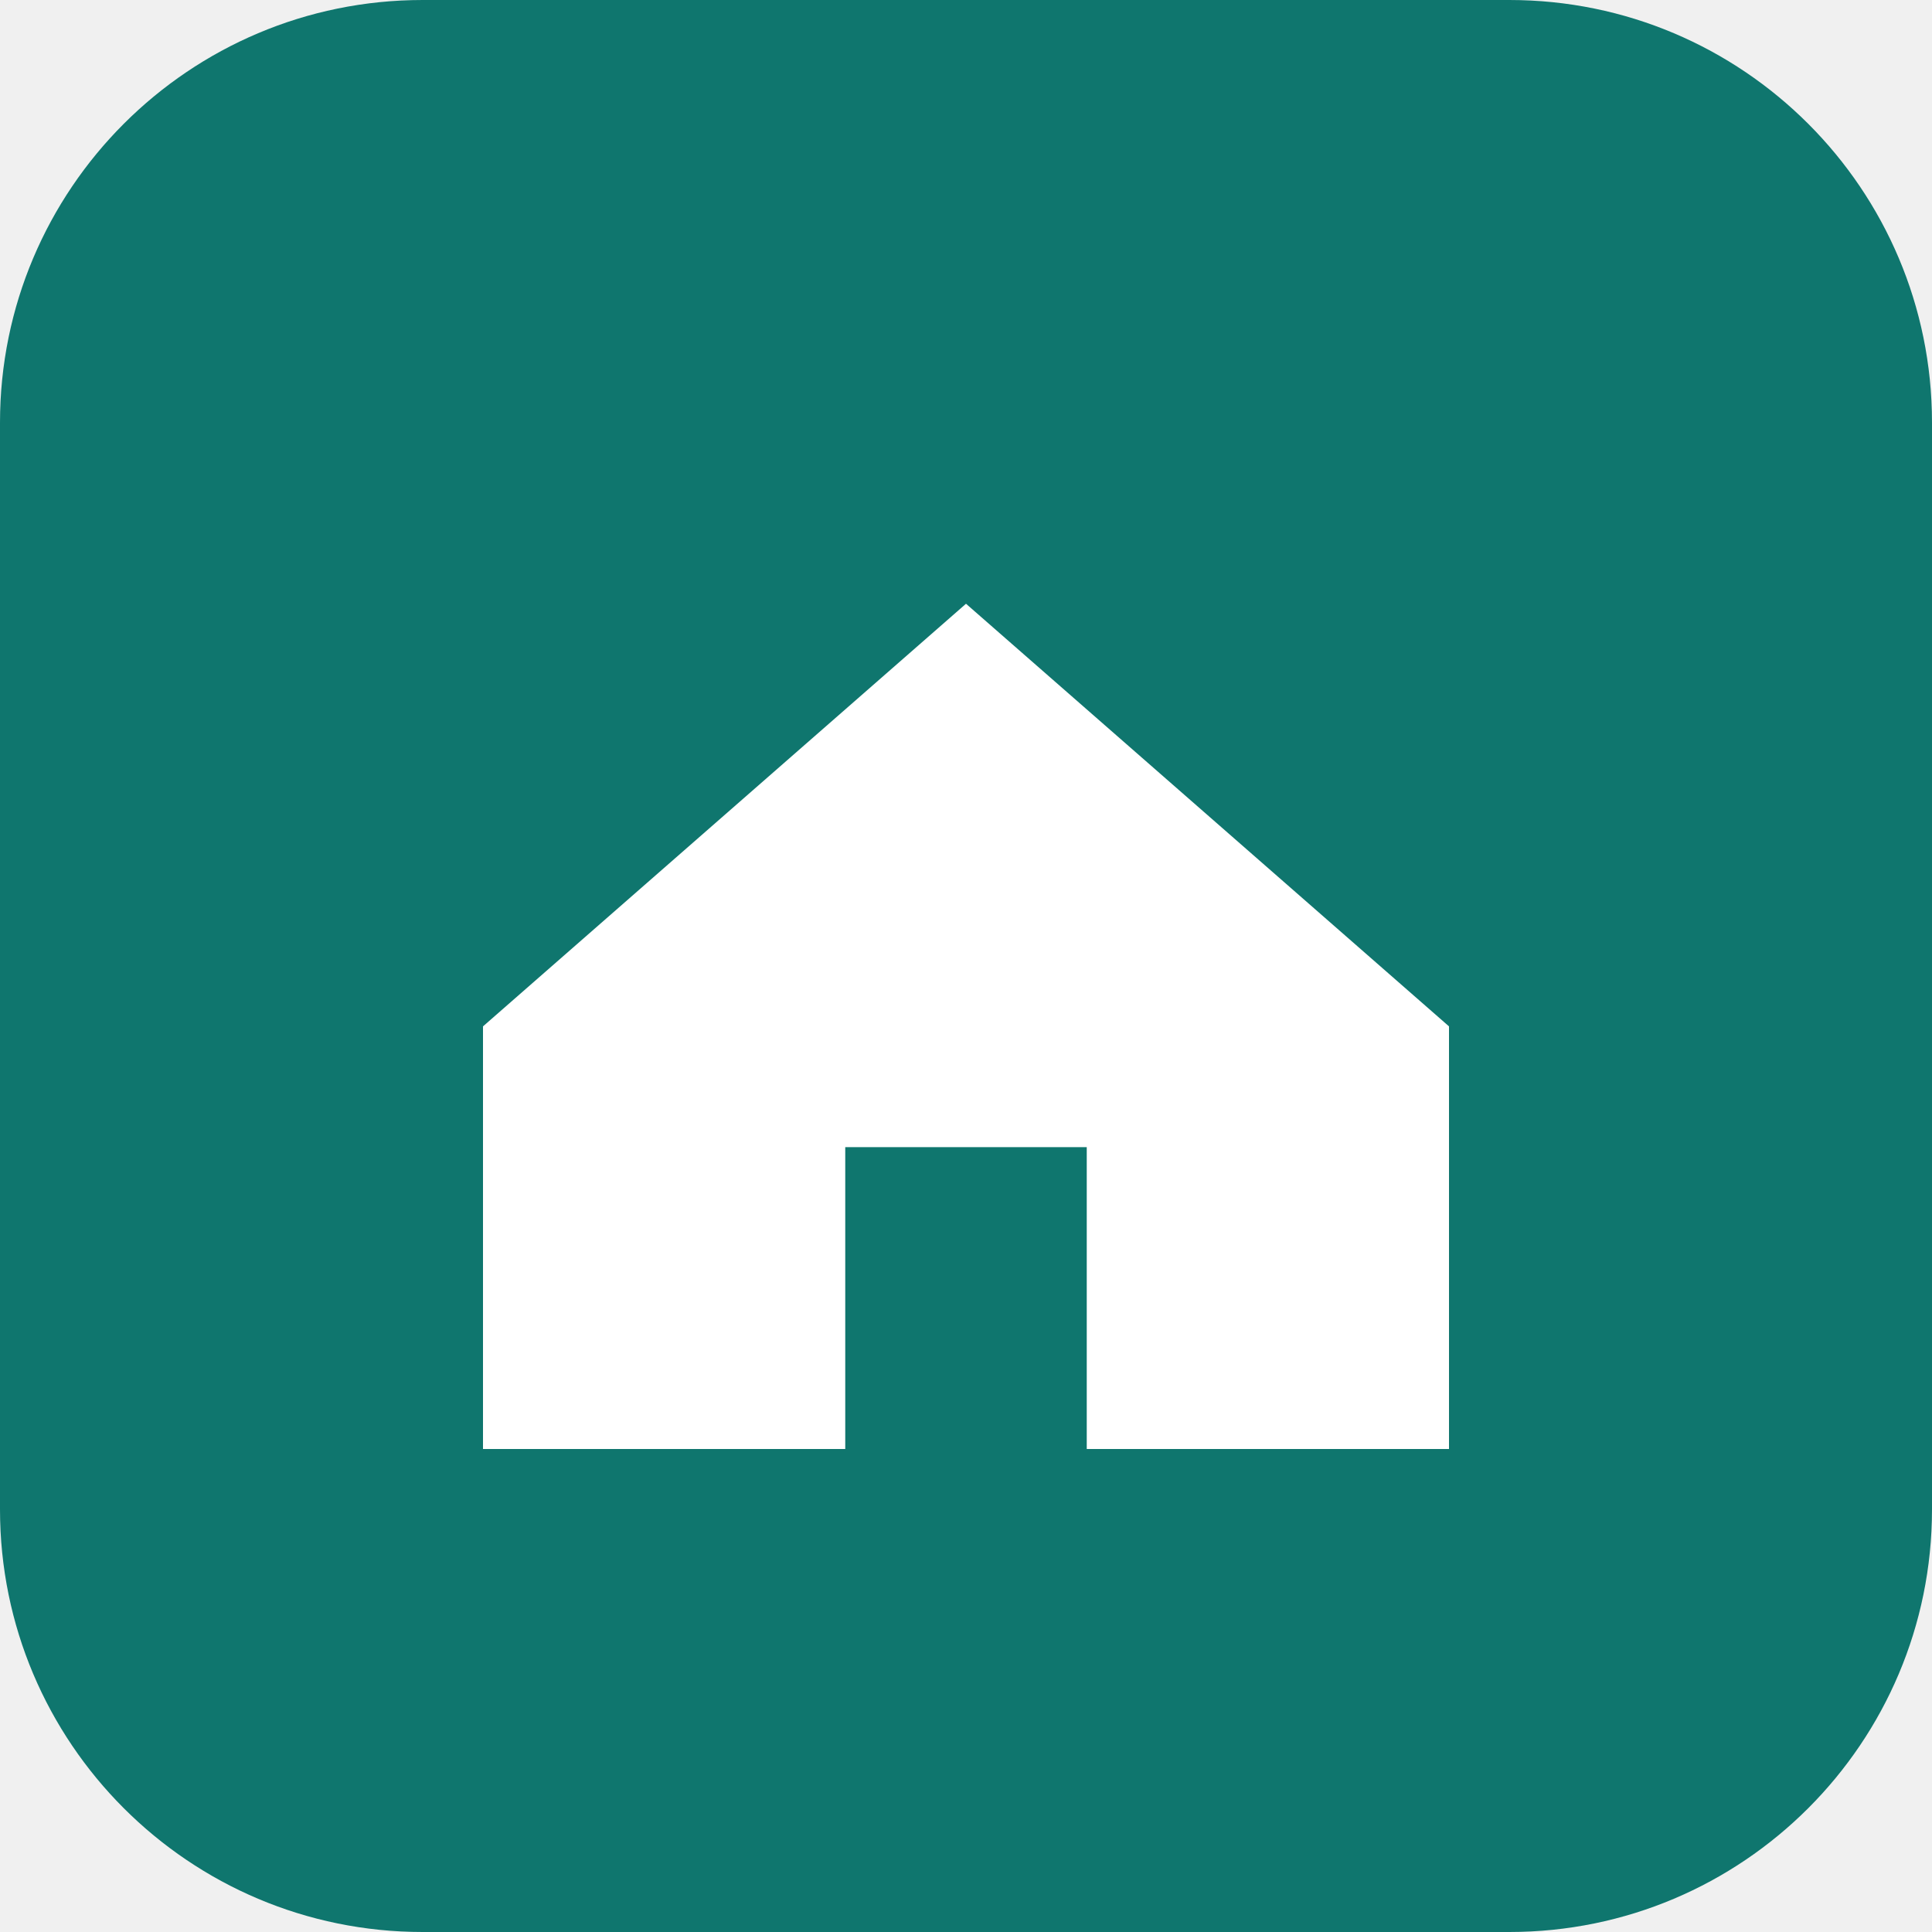
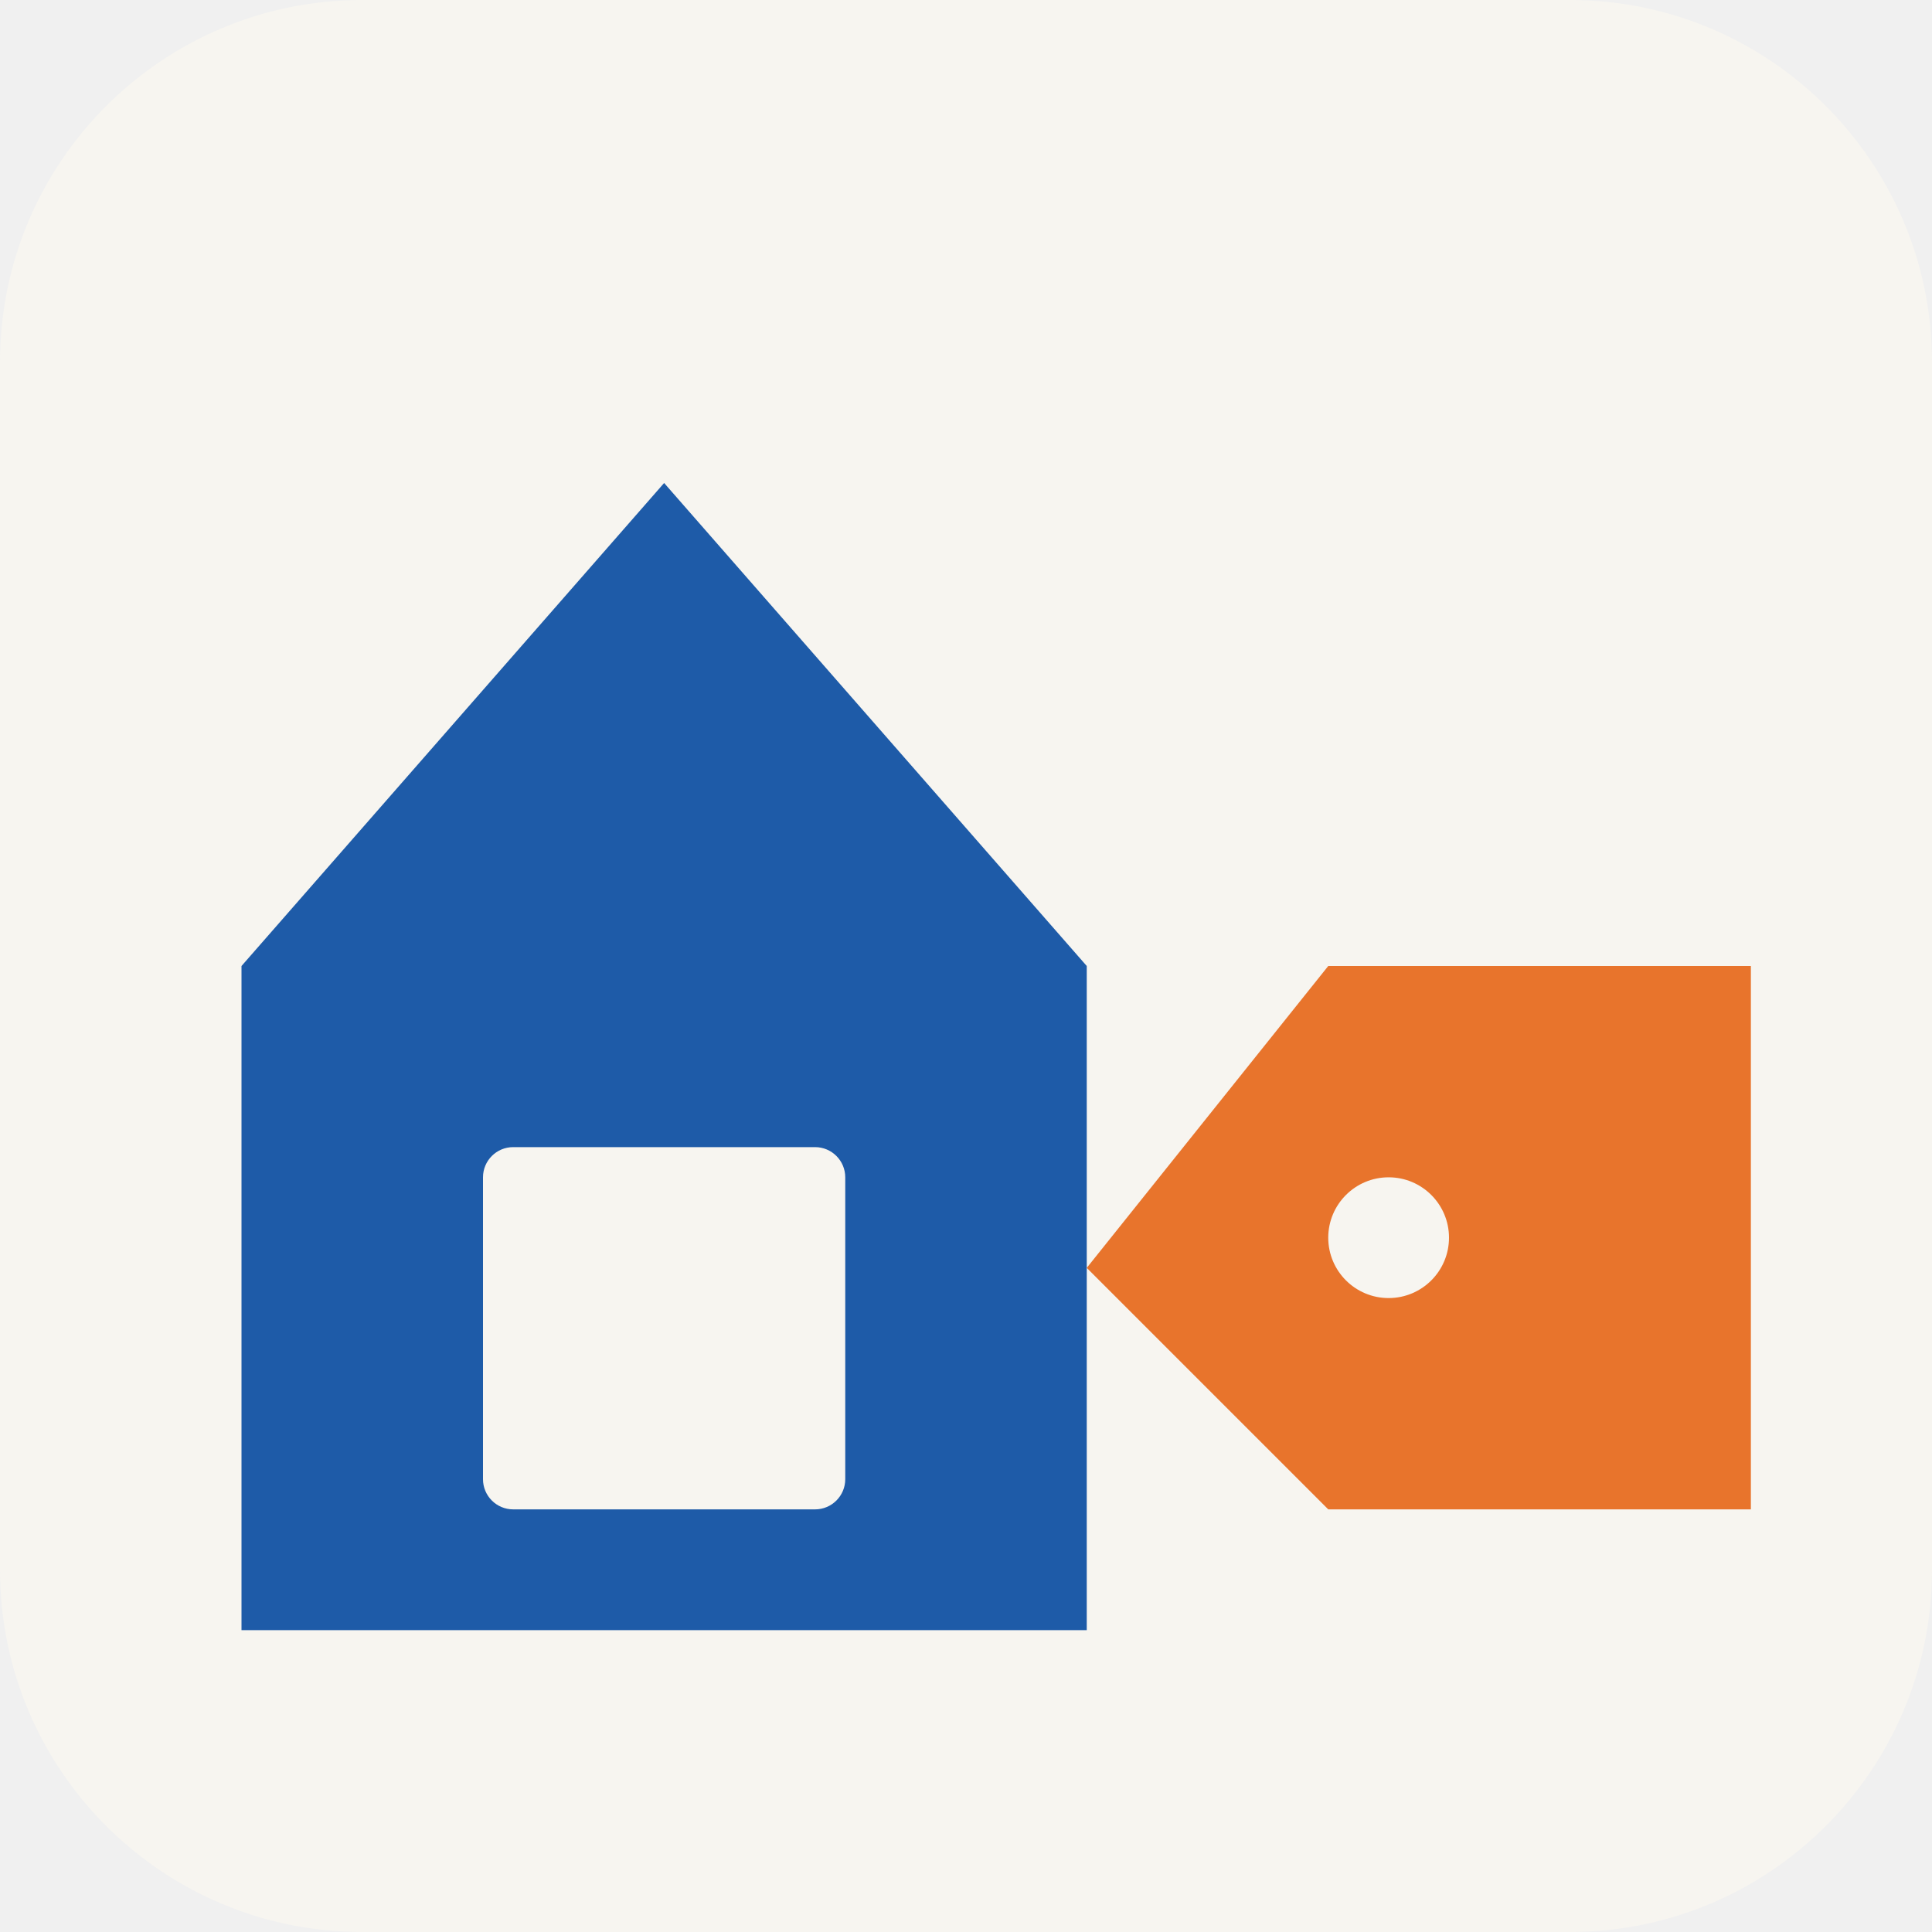
- <svg xmlns="http://www.w3.org/2000/svg" viewBox="0 0 64 64">
-   <rect width="64" height="64" rx="14" fill="#0f766e" />
-   <path d="M16 34 L32 20 L48 34 L48 48 L36 48 L36 38 L28 38 L28 48 L16 48 Z" fill="#fff" />
+ <svg xmlns="http://www.w3.org/2000/svg" viewBox="0 0 32 32" role="img" aria-label="Preços Lares">
+   <rect width="32" height="32" rx="6" fill="#F7F5F0" />
+   <path d="M 4 16 L 11 8 L 18 16 L 18 27 L 4 27 Z" fill="#1E5BA8" />
+   <rect x="8" y="19" width="6" height="6" rx="0.5" fill="#F7F5F0" />
+   <polygon points="18,21 22,16 29,16 29,25 22,25" fill="#E8742C" />
+   <circle cx="23" cy="20.5" r="1" fill="#F7F5F0" />
</svg>
